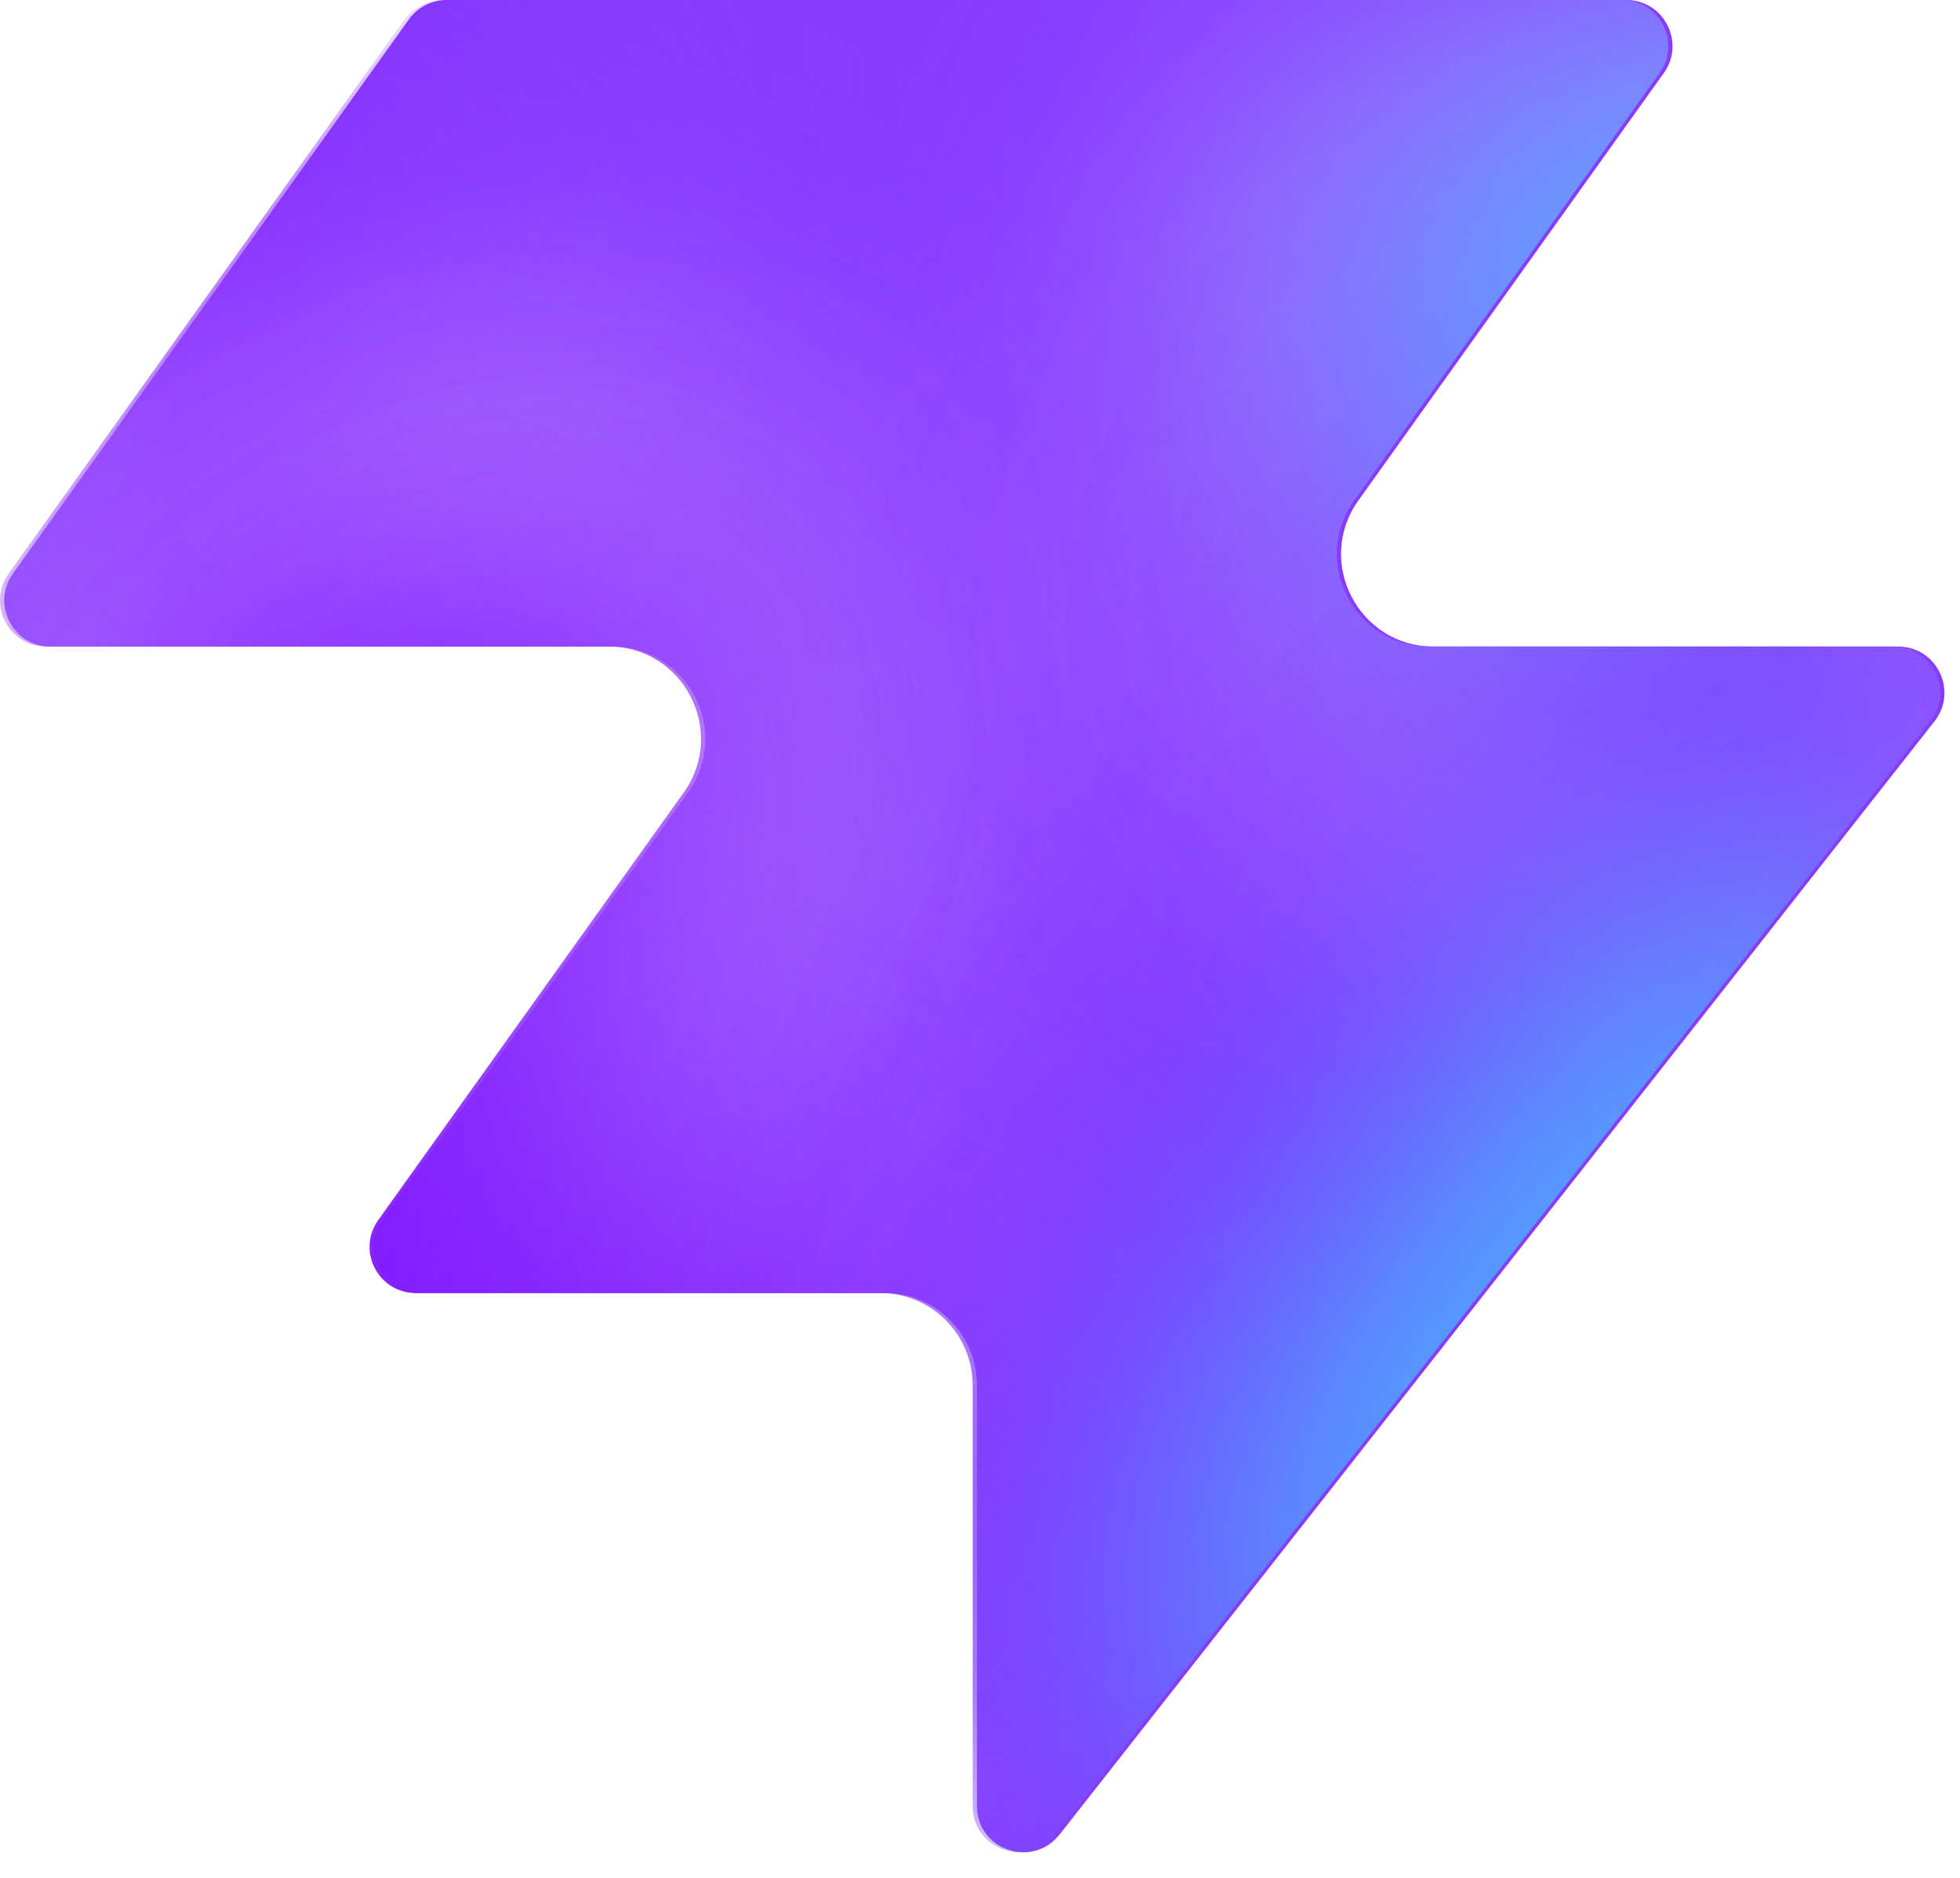
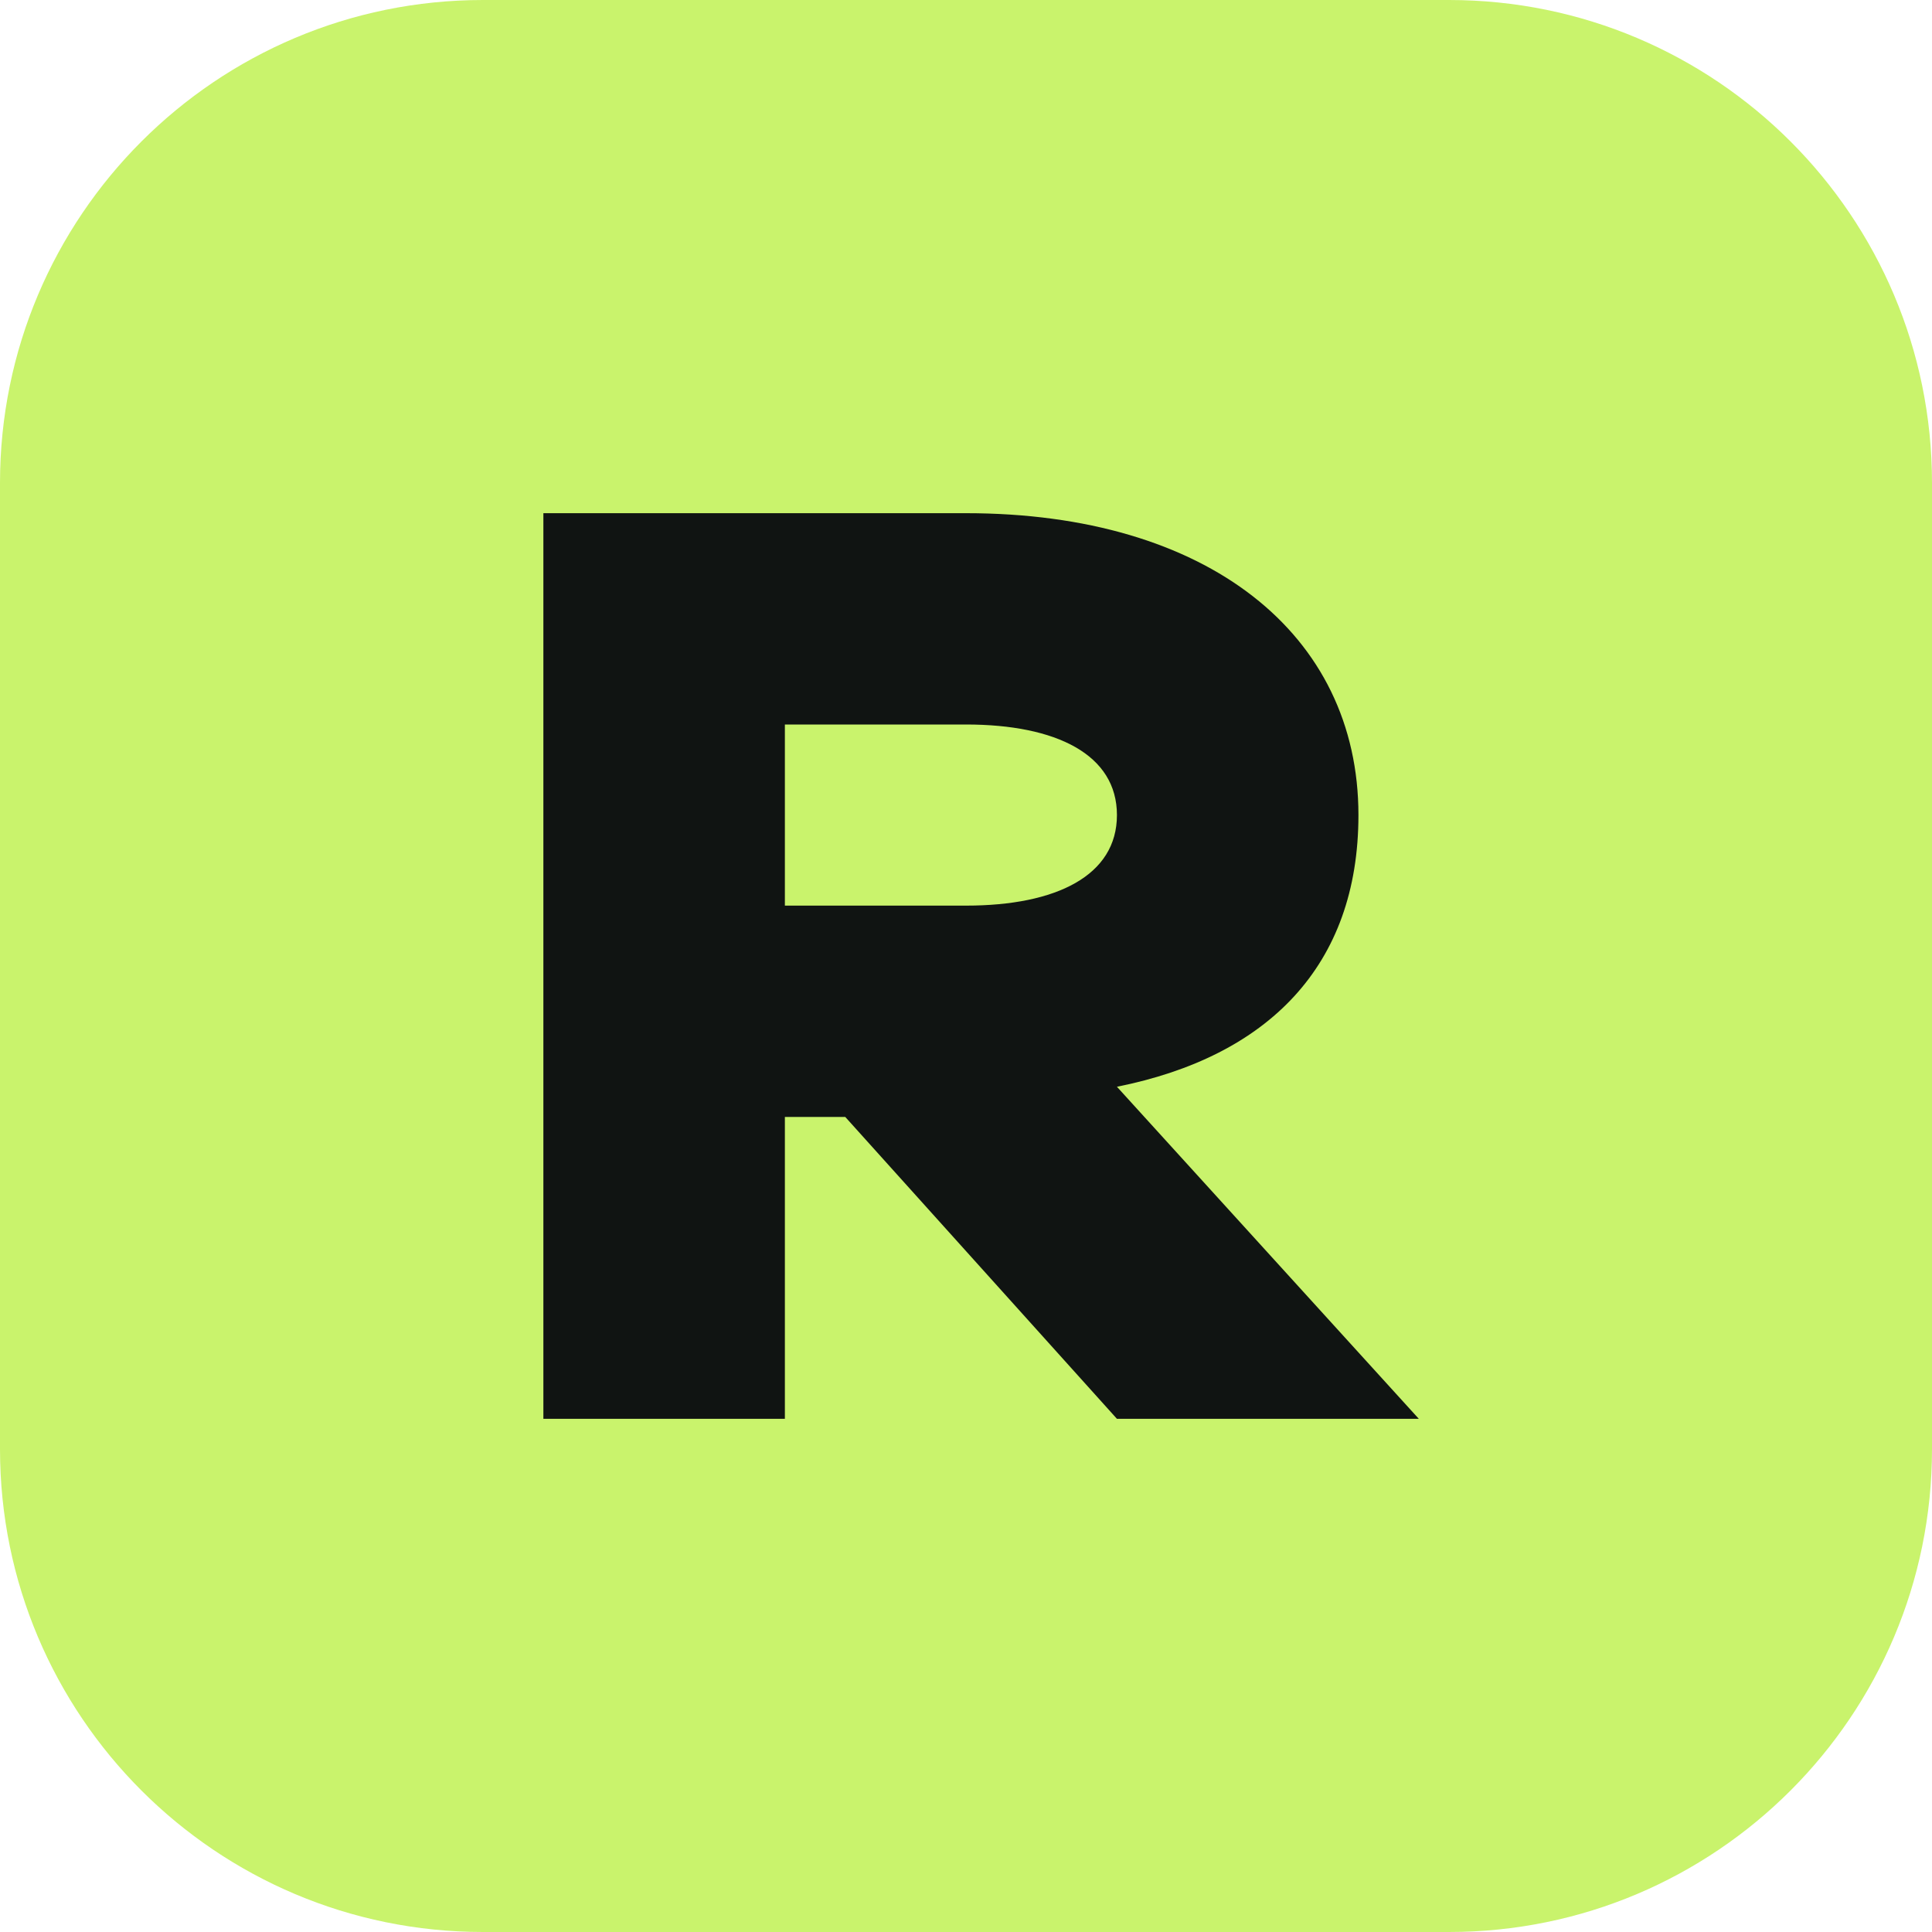
- <svg xmlns="http://www.w3.org/2000/svg" width="48" height="46" fill="none" viewBox="0 0 48 46">
-   <path fill="#863bff" d="M25.946 44.938c-.664.845-2.021.375-2.021-.698V33.937a2.26 2.26 0 0 0-2.262-2.262H10.287c-.92 0-1.456-1.04-.92-1.788l7.48-10.471c1.07-1.497 0-3.578-1.842-3.578H1.237c-.92 0-1.456-1.04-.92-1.788L10.013.474c.214-.297.556-.474.92-.474h28.894c.92 0 1.456 1.04.92 1.788l-7.48 10.471c-1.07 1.498 0 3.579 1.842 3.579h11.377c.943 0 1.473 1.088.89 1.83L25.947 44.94z" style="fill:#863bff;fill:color(display-p3 .525 .23 1);fill-opacity:1" />
-   <mask id="a" width="48" height="46" x="0" y="0" maskUnits="userSpaceOnUse" style="mask-type:alpha">
-     <path fill="#000" d="M25.842 44.938c-.664.844-2.021.375-2.021-.698V33.937a2.26 2.26 0 0 0-2.262-2.262H10.183c-.92 0-1.456-1.04-.92-1.788l7.48-10.471c1.07-1.498 0-3.579-1.842-3.579H1.133c-.92 0-1.456-1.04-.92-1.787L9.91.473c.214-.297.556-.474.92-.474h28.894c.92 0 1.456 1.04.92 1.788l-7.48 10.471c-1.07 1.498 0 3.578 1.842 3.578h11.377c.943 0 1.473 1.088.89 1.832L25.843 44.94z" style="fill:#000;fill-opacity:1" />
-   </mask>
-   <g mask="url(#a)">
-     <g filter="url(#b)">
-       <ellipse cx="5.508" cy="14.704" fill="#ede6ff" rx="5.508" ry="14.704" style="fill:#ede6ff;fill:color(display-p3 .927 .903 1);fill-opacity:1" transform="matrix(.00324 1 1 -.00324 -4.47 31.516)" />
-     </g>
-     <g filter="url(#c)">
-       <ellipse cx="10.399" cy="29.851" fill="#ede6ff" rx="10.399" ry="29.851" style="fill:#ede6ff;fill:color(display-p3 .927 .903 1);fill-opacity:1" transform="matrix(.00324 1 1 -.00324 -39.328 7.883)" />
-     </g>
-     <g filter="url(#d)">
-       <ellipse cx="5.508" cy="30.487" fill="#7e14ff" rx="5.508" ry="30.487" style="fill:#7e14ff;fill:color(display-p3 .492 .077 1);fill-opacity:1" transform="rotate(89.814 -25.913 -14.639)scale(1 -1)" />
-     </g>
-     <g filter="url(#e)">
-       <ellipse cx="5.508" cy="30.599" fill="#7e14ff" rx="5.508" ry="30.599" style="fill:#7e14ff;fill:color(display-p3 .492 .077 1);fill-opacity:1" transform="rotate(89.814 -32.644 -3.334)scale(1 -1)" />
-     </g>
-     <g filter="url(#f)">
-       <ellipse cx="5.508" cy="30.599" fill="#7e14ff" rx="5.508" ry="30.599" style="fill:#7e14ff;fill:color(display-p3 .492 .077 1);fill-opacity:1" transform="matrix(.00324 1 1 -.00324 -34.34 30.47)" />
-     </g>
-     <g filter="url(#g)">
-       <ellipse cx="14.072" cy="22.078" fill="#ede6ff" rx="14.072" ry="22.078" style="fill:#ede6ff;fill:color(display-p3 .927 .903 1);fill-opacity:1" transform="rotate(93.35 24.506 48.493)scale(-1 1)" />
-     </g>
-     <g filter="url(#h)">
-       <ellipse cx="3.47" cy="21.501" fill="#7e14ff" rx="3.47" ry="21.501" style="fill:#7e14ff;fill:color(display-p3 .492 .077 1);fill-opacity:1" transform="rotate(89.009 28.708 47.59)scale(-1 1)" />
-     </g>
-     <g filter="url(#i)">
-       <ellipse cx="3.47" cy="21.501" fill="#7e14ff" rx="3.47" ry="21.501" style="fill:#7e14ff;fill:color(display-p3 .492 .077 1);fill-opacity:1" transform="rotate(89.009 28.708 47.59)scale(-1 1)" />
-     </g>
-     <g filter="url(#j)">
-       <ellipse cx=".387" cy="8.972" fill="#7e14ff" rx="4.407" ry="29.108" style="fill:#7e14ff;fill:color(display-p3 .492 .077 1);fill-opacity:1" transform="rotate(39.51 .387 8.972)" />
-     </g>
-     <g filter="url(#k)">
-       <ellipse cx="47.523" cy="-6.092" fill="#7e14ff" rx="4.407" ry="29.108" style="fill:#7e14ff;fill:color(display-p3 .492 .077 1);fill-opacity:1" transform="rotate(37.892 47.523 -6.092)" />
-     </g>
-     <g filter="url(#l)">
-       <ellipse cx="41.412" cy="6.333" fill="#47bfff" rx="5.971" ry="9.665" style="fill:#47bfff;fill:color(display-p3 .28 .748 1);fill-opacity:1" transform="rotate(37.892 41.412 6.333)" />
-     </g>
-     <g filter="url(#m)">
-       <ellipse cx="-1.879" cy="38.332" fill="#7e14ff" rx="4.407" ry="29.108" style="fill:#7e14ff;fill:color(display-p3 .492 .077 1);fill-opacity:1" transform="rotate(37.892 -1.88 38.332)" />
-     </g>
-     <g filter="url(#n)">
-       <ellipse cx="-1.879" cy="38.332" fill="#7e14ff" rx="4.407" ry="29.108" style="fill:#7e14ff;fill:color(display-p3 .492 .077 1);fill-opacity:1" transform="rotate(37.892 -1.88 38.332)" />
-     </g>
-     <g filter="url(#o)">
-       <ellipse cx="35.651" cy="29.907" fill="#7e14ff" rx="4.407" ry="29.108" style="fill:#7e14ff;fill:color(display-p3 .492 .077 1);fill-opacity:1" transform="rotate(37.892 35.651 29.907)" />
-     </g>
-     <g filter="url(#p)">
-       <ellipse cx="38.418" cy="32.4" fill="#47bfff" rx="5.971" ry="15.297" style="fill:#47bfff;fill:color(display-p3 .28 .748 1);fill-opacity:1" transform="rotate(37.892 38.418 32.4)" />
-     </g>
-   </g>
-   <defs>
-     <filter id="b" width="60.045" height="41.654" x="-19.77" y="16.149" color-interpolation-filters="sRGB" filterUnits="userSpaceOnUse">
-       <feFlood flood-opacity="0" result="BackgroundImageFix" />
-       <feBlend in="SourceGraphic" in2="BackgroundImageFix" result="shape" />
-       <feGaussianBlur result="effect1_foregroundBlur_2002_17158" stdDeviation="7.659" />
-     </filter>
-     <filter id="c" width="90.34" height="51.437" x="-54.613" y="-7.533" color-interpolation-filters="sRGB" filterUnits="userSpaceOnUse">
-       <feFlood flood-opacity="0" result="BackgroundImageFix" />
-       <feBlend in="SourceGraphic" in2="BackgroundImageFix" result="shape" />
-       <feGaussianBlur result="effect1_foregroundBlur_2002_17158" stdDeviation="7.659" />
-     </filter>
-     <filter id="d" width="79.355" height="29.4" x="-49.64" y="2.03" color-interpolation-filters="sRGB" filterUnits="userSpaceOnUse">
-       <feFlood flood-opacity="0" result="BackgroundImageFix" />
-       <feBlend in="SourceGraphic" in2="BackgroundImageFix" result="shape" />
-       <feGaussianBlur result="effect1_foregroundBlur_2002_17158" stdDeviation="4.596" />
-     </filter>
-     <filter id="e" width="79.579" height="29.4" x="-45.045" y="20.029" color-interpolation-filters="sRGB" filterUnits="userSpaceOnUse">
-       <feFlood flood-opacity="0" result="BackgroundImageFix" />
-       <feBlend in="SourceGraphic" in2="BackgroundImageFix" result="shape" />
-       <feGaussianBlur result="effect1_foregroundBlur_2002_17158" stdDeviation="4.596" />
-     </filter>
-     <filter id="f" width="79.579" height="29.4" x="-43.513" y="21.178" color-interpolation-filters="sRGB" filterUnits="userSpaceOnUse">
-       <feFlood flood-opacity="0" result="BackgroundImageFix" />
-       <feBlend in="SourceGraphic" in2="BackgroundImageFix" result="shape" />
-       <feGaussianBlur result="effect1_foregroundBlur_2002_17158" stdDeviation="4.596" />
-     </filter>
-     <filter id="g" width="74.749" height="58.852" x="15.756" y="-17.901" color-interpolation-filters="sRGB" filterUnits="userSpaceOnUse">
-       <feFlood flood-opacity="0" result="BackgroundImageFix" />
-       <feBlend in="SourceGraphic" in2="BackgroundImageFix" result="shape" />
-       <feGaussianBlur result="effect1_foregroundBlur_2002_17158" stdDeviation="7.659" />
-     </filter>
-     <filter id="h" width="61.377" height="25.362" x="23.548" y="2.284" color-interpolation-filters="sRGB" filterUnits="userSpaceOnUse">
-       <feFlood flood-opacity="0" result="BackgroundImageFix" />
-       <feBlend in="SourceGraphic" in2="BackgroundImageFix" result="shape" />
-       <feGaussianBlur result="effect1_foregroundBlur_2002_17158" stdDeviation="4.596" />
-     </filter>
-     <filter id="i" width="61.377" height="25.362" x="23.548" y="2.284" color-interpolation-filters="sRGB" filterUnits="userSpaceOnUse">
-       <feFlood flood-opacity="0" result="BackgroundImageFix" />
-       <feBlend in="SourceGraphic" in2="BackgroundImageFix" result="shape" />
-       <feGaussianBlur result="effect1_foregroundBlur_2002_17158" stdDeviation="4.596" />
-     </filter>
-     <filter id="j" width="56.045" height="63.649" x="-27.636" y="-22.853" color-interpolation-filters="sRGB" filterUnits="userSpaceOnUse">
-       <feFlood flood-opacity="0" result="BackgroundImageFix" />
-       <feBlend in="SourceGraphic" in2="BackgroundImageFix" result="shape" />
-       <feGaussianBlur result="effect1_foregroundBlur_2002_17158" stdDeviation="4.596" />
-     </filter>
-     <filter id="k" width="54.814" height="64.646" x="20.116" y="-38.415" color-interpolation-filters="sRGB" filterUnits="userSpaceOnUse">
-       <feFlood flood-opacity="0" result="BackgroundImageFix" />
-       <feBlend in="SourceGraphic" in2="BackgroundImageFix" result="shape" />
-       <feGaussianBlur result="effect1_foregroundBlur_2002_17158" stdDeviation="4.596" />
-     </filter>
-     <filter id="l" width="33.541" height="35.313" x="24.641" y="-11.323" color-interpolation-filters="sRGB" filterUnits="userSpaceOnUse">
-       <feFlood flood-opacity="0" result="BackgroundImageFix" />
-       <feBlend in="SourceGraphic" in2="BackgroundImageFix" result="shape" />
-       <feGaussianBlur result="effect1_foregroundBlur_2002_17158" stdDeviation="4.596" />
-     </filter>
-     <filter id="m" width="54.814" height="64.646" x="-29.286" y="6.009" color-interpolation-filters="sRGB" filterUnits="userSpaceOnUse">
-       <feFlood flood-opacity="0" result="BackgroundImageFix" />
-       <feBlend in="SourceGraphic" in2="BackgroundImageFix" result="shape" />
-       <feGaussianBlur result="effect1_foregroundBlur_2002_17158" stdDeviation="4.596" />
-     </filter>
-     <filter id="n" width="54.814" height="64.646" x="-29.286" y="6.009" color-interpolation-filters="sRGB" filterUnits="userSpaceOnUse">
-       <feFlood flood-opacity="0" result="BackgroundImageFix" />
-       <feBlend in="SourceGraphic" in2="BackgroundImageFix" result="shape" />
-       <feGaussianBlur result="effect1_foregroundBlur_2002_17158" stdDeviation="4.596" />
-     </filter>
-     <filter id="o" width="54.814" height="64.646" x="8.244" y="-2.416" color-interpolation-filters="sRGB" filterUnits="userSpaceOnUse">
-       <feFlood flood-opacity="0" result="BackgroundImageFix" />
-       <feBlend in="SourceGraphic" in2="BackgroundImageFix" result="shape" />
-       <feGaussianBlur result="effect1_foregroundBlur_2002_17158" stdDeviation="4.596" />
-     </filter>
-     <filter id="p" width="39.409" height="43.623" x="18.713" y="10.588" color-interpolation-filters="sRGB" filterUnits="userSpaceOnUse">
-       <feFlood flood-opacity="0" result="BackgroundImageFix" />
-       <feBlend in="SourceGraphic" in2="BackgroundImageFix" result="shape" />
-       <feGaussianBlur result="effect1_foregroundBlur_2002_17158" stdDeviation="4.596" />
-     </filter>
-   </defs>
+ <svg xmlns="http://www.w3.org/2000/svg" viewBox="0 0 64 64">
+   <rect width="64" height="64" rx="16" fill="#c9f36c" />
+   <path d="M18 47V17h14c8 0 13 4 13 10 0 5-3 8-8 9l10 11H37l-9-10h-2v10H18Zm8-17h6c3 0 5-1 5-3s-2-3-5-3h-6v6Z" fill="#101412" />
</svg>
